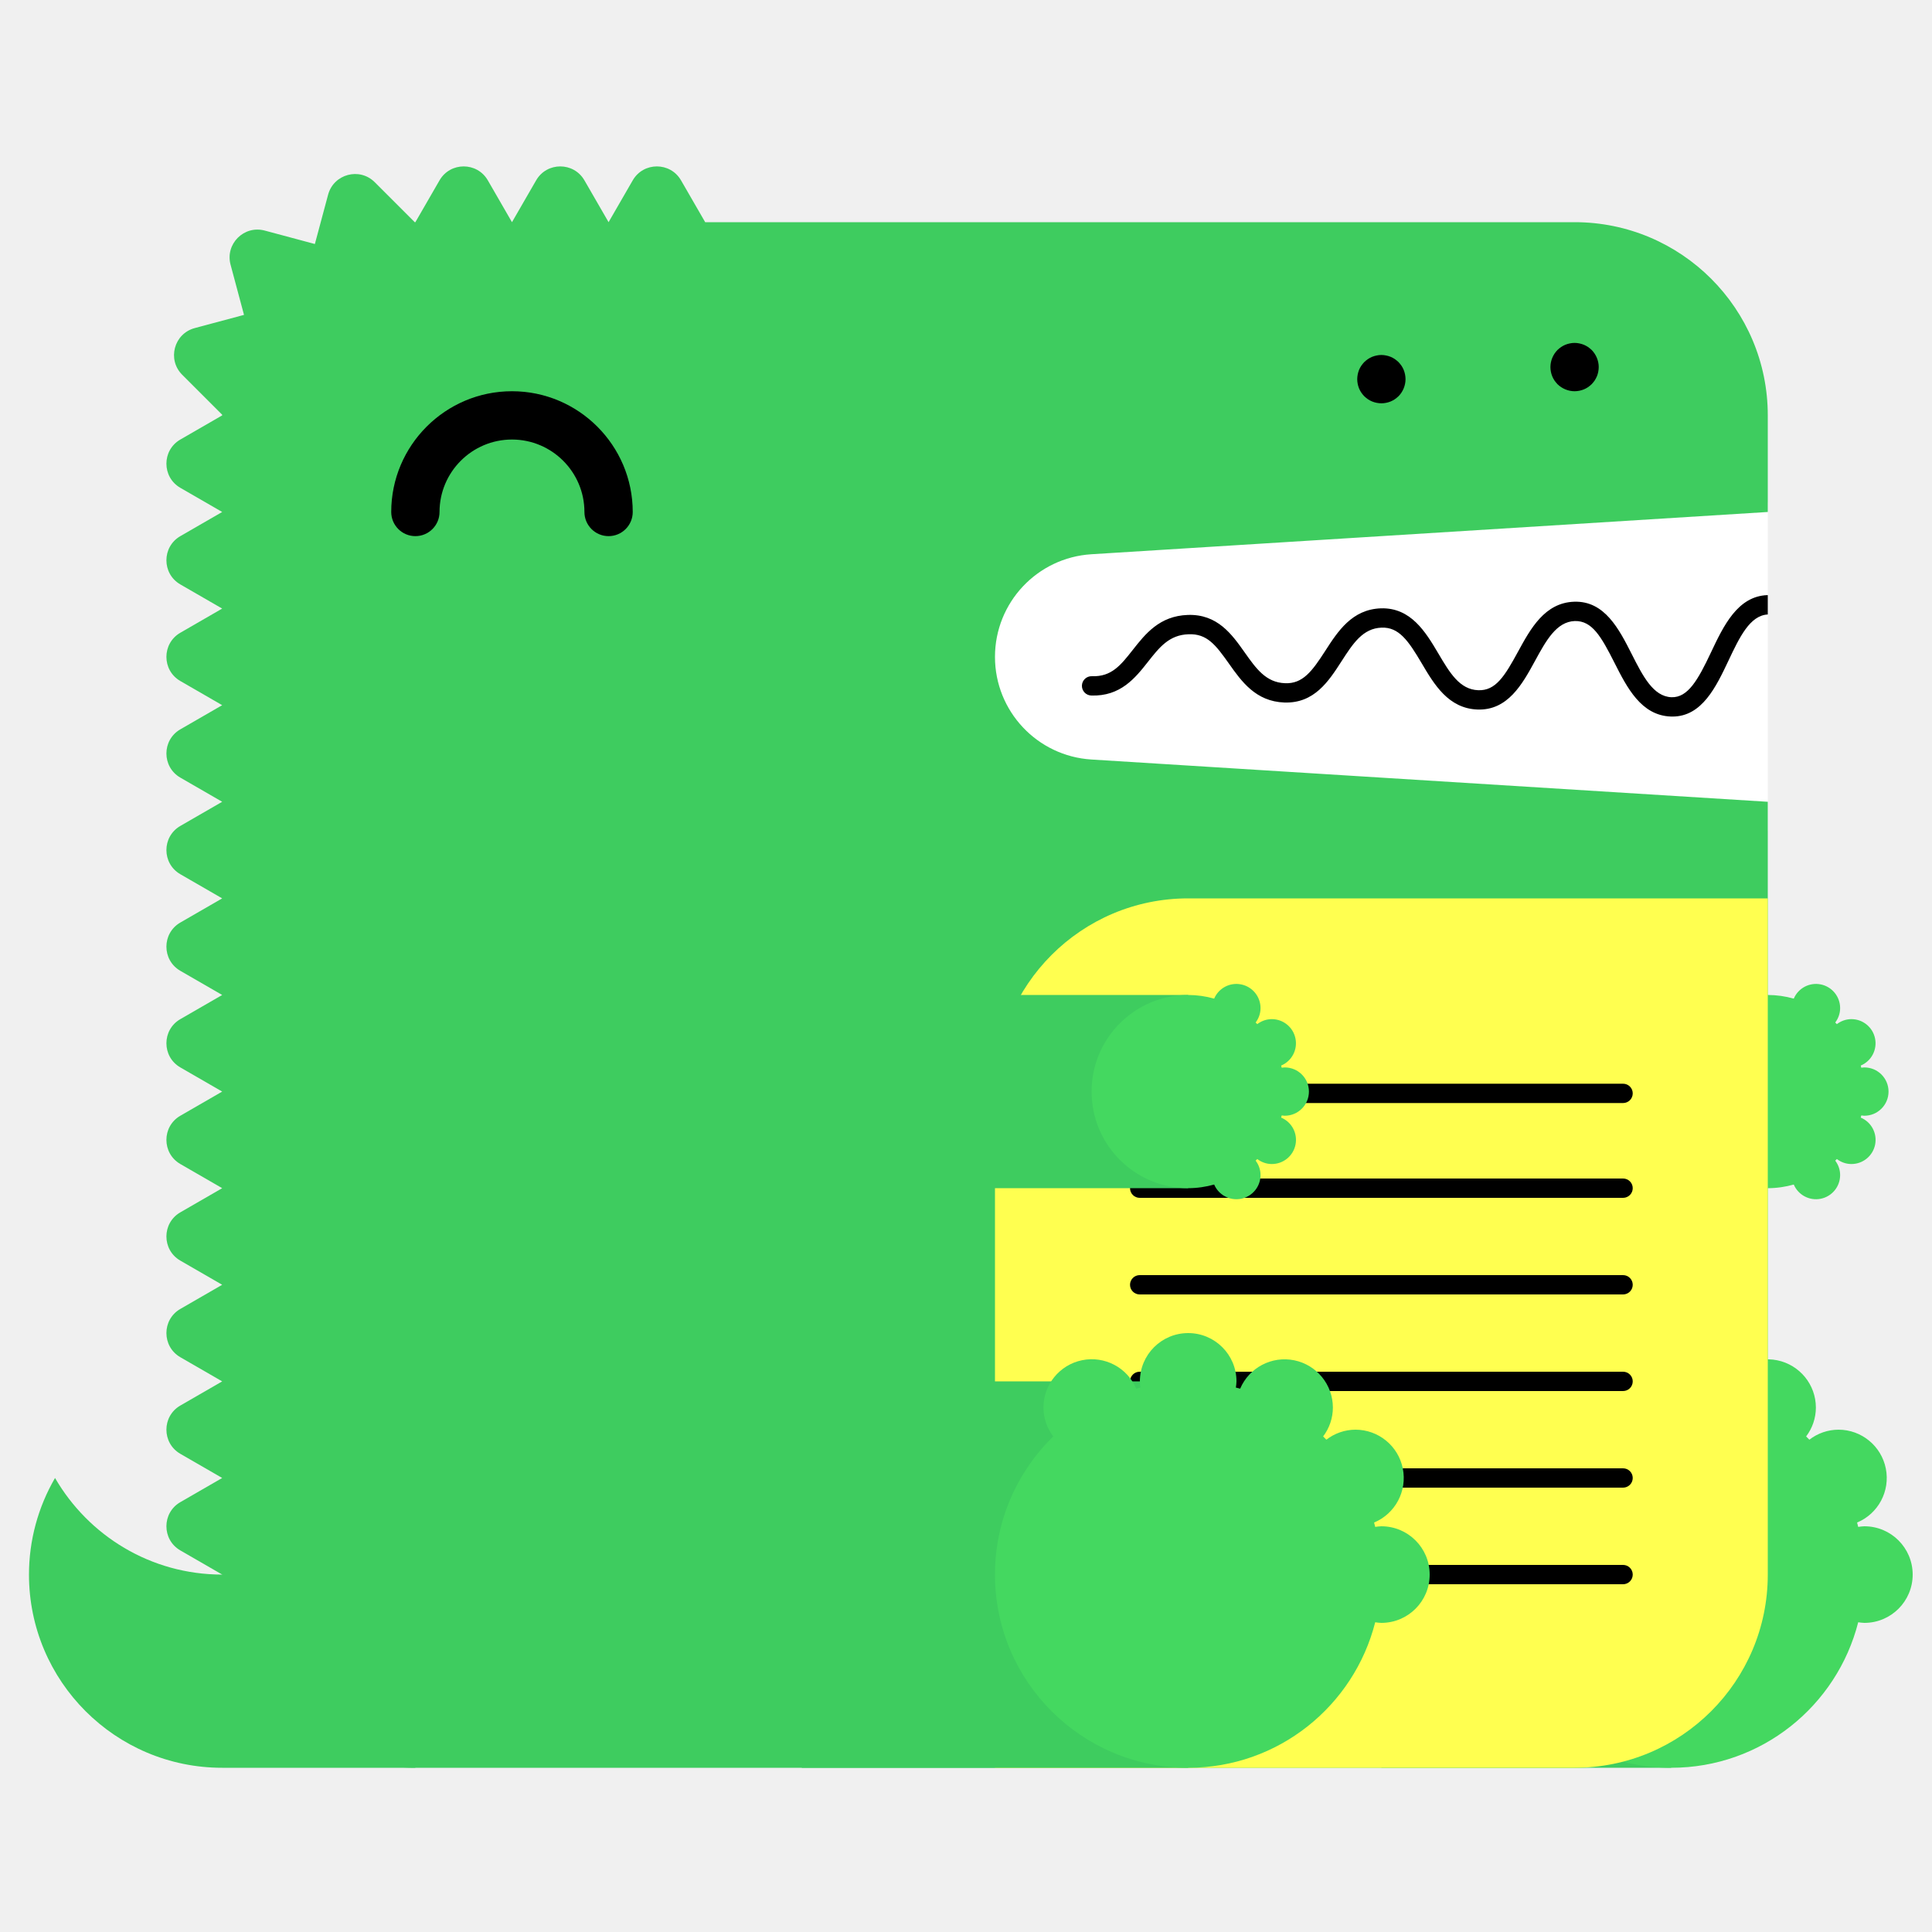
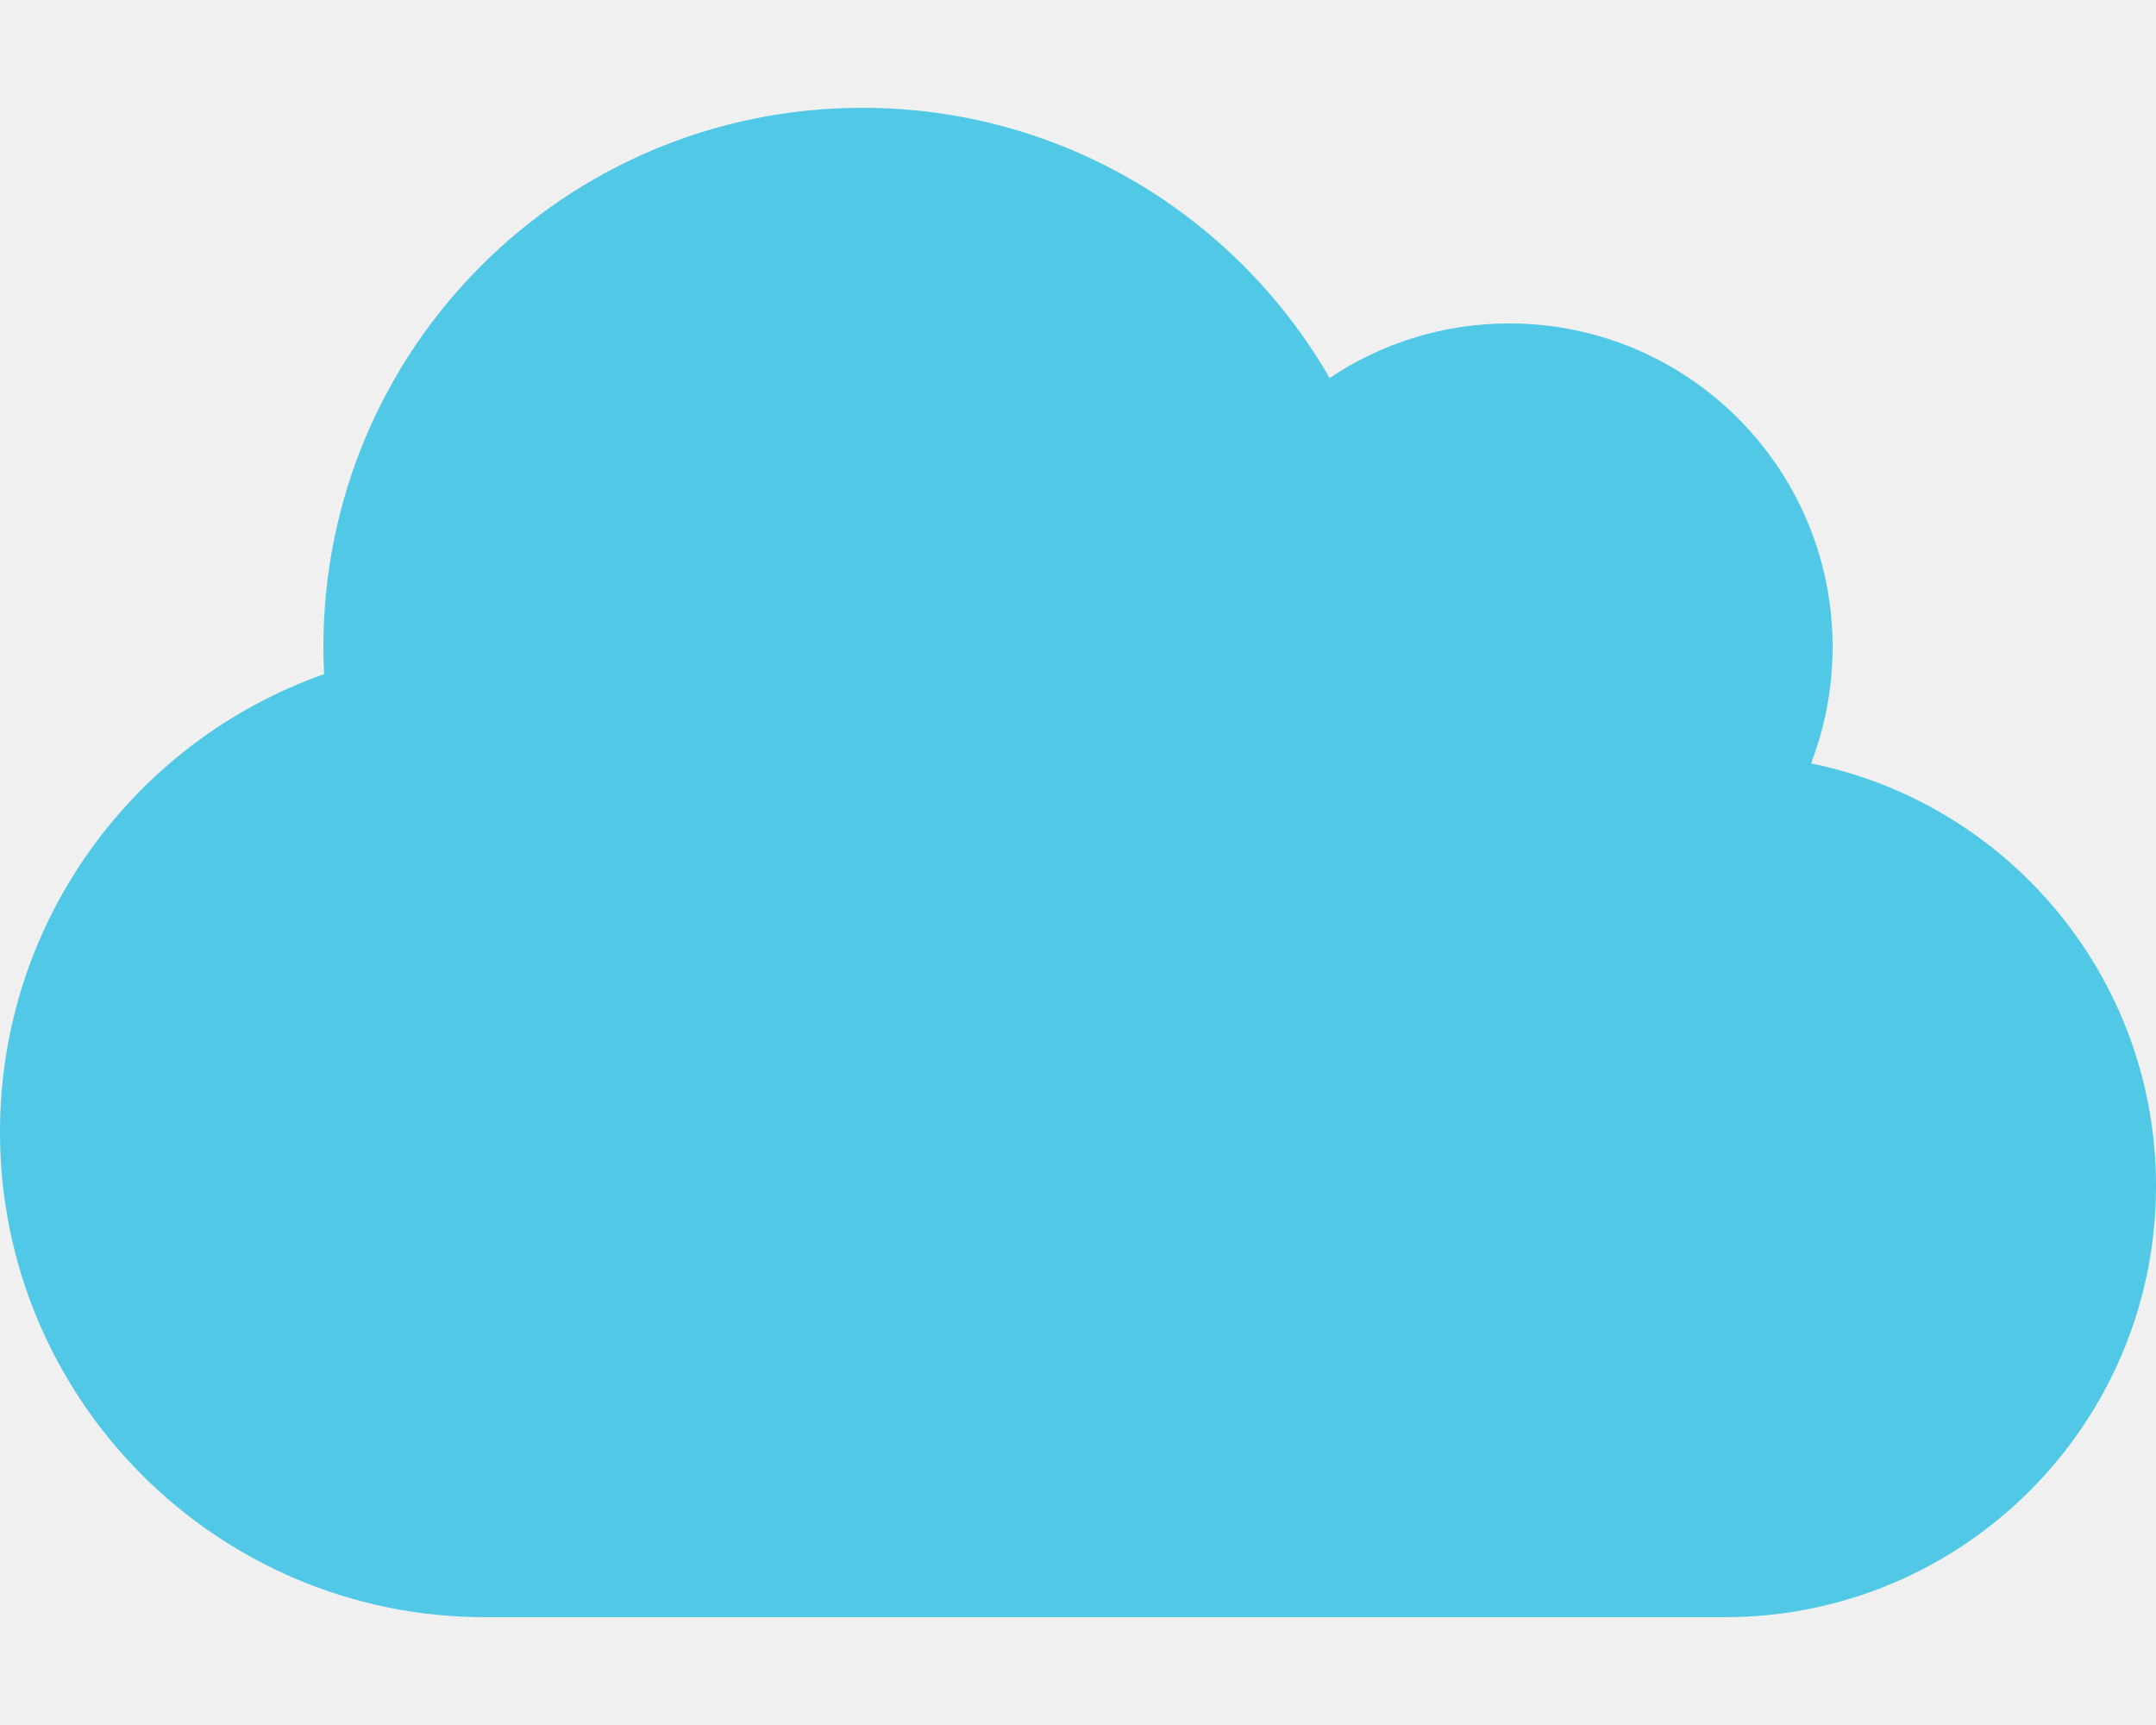
- <svg xmlns="http://www.w3.org/2000/svg" width="200" height="200" viewBox="0 0 200 200">
-   <g fill="none" fill-rule="evenodd">
-     <path fill="#FFF" d="M99 52h84v34H99z" />
-     <path d="M23 163c-7.398 0-13.843-4.027-17.303-10A19.886 19.886 0 0 0 3 163c0 11.046 8.954 20 20 20h20v-20H23z" fill="#3ECC5F" />
-     <path d="M112.98 57.376L183 53V43c0-11.046-8.954-20-20-20H73l-2.5-4.33c-1.112-1.925-3.889-1.925-5 0L63 23l-2.5-4.33c-1.111-1.925-3.889-1.925-5 0L53 23l-2.5-4.33c-1.111-1.925-3.889-1.925-5 0L43 23c-.022 0-.042.003-.065.003l-4.142-4.141c-1.57-1.571-4.252-.853-4.828 1.294l-1.369 5.104-5.192-1.392c-2.148-.575-4.111 1.389-3.535 3.536l1.39 5.193-5.102 1.367c-2.148.576-2.867 3.259-1.296 4.83l4.142 4.142c0 .021-.003.042-.003.064l-4.33 2.5c-1.925 1.111-1.925 3.889 0 5L23 53l-4.33 2.5c-1.925 1.111-1.925 3.889 0 5L23 63l-4.33 2.5c-1.925 1.111-1.925 3.889 0 5L23 73l-4.33 2.5c-1.925 1.111-1.925 3.889 0 5L23 83l-4.33 2.5c-1.925 1.111-1.925 3.889 0 5L23 93l-4.33 2.5c-1.925 1.111-1.925 3.889 0 5L23 103l-4.33 2.5c-1.925 1.111-1.925 3.889 0 5L23 113l-4.33 2.5c-1.925 1.111-1.925 3.889 0 5L23 123l-4.33 2.5c-1.925 1.111-1.925 3.889 0 5L23 133l-4.33 2.5c-1.925 1.111-1.925 3.889 0 5L23 143l-4.33 2.5c-1.925 1.111-1.925 3.889 0 5L23 153l-4.33 2.5c-1.925 1.111-1.925 3.889 0 5L23 163c0 11.046 8.954 20 20 20h120c11.046 0 20-8.954 20-20V83l-70.02-4.376A10.645 10.645 0 0 1 103 68c0-5.621 4.37-10.273 9.98-10.624" fill="#3ECC5F" />
-     <path fill="#3ECC5F" d="M143 183h30v-40h-30z" />
-     <path d="M193 158c-.219 0-.428.037-.639.064-.038-.15-.074-.301-.116-.451A5 5 0 0 0 190.32 148a4.96 4.96 0 0 0-3.016 1.036 26.531 26.531 0 0 0-.335-.336 4.955 4.955 0 0 0 1.011-2.987 5 5 0 0 0-9.599-1.959c-.148-.042-.297-.077-.445-.115.027-.211.064-.42.064-.639a5 5 0 0 0-5-5 5 5 0 0 0-5 5c0 .219.037.428.064.639-.148.038-.297.073-.445.115a4.998 4.998 0 0 0-9.599 1.959c0 1.125.384 2.151 1.011 2.987-3.717 3.632-6.031 8.693-6.031 14.3 0 11.046 8.954 20 20 20 9.339 0 17.16-6.41 19.361-15.064.211.027.42.064.639.064a5 5 0 0 0 5-5 5 5 0 0 0-5-5" fill="#44D860" />
-     <path fill="#3ECC5F" d="M153 123h30v-20h-30z" />
-     <path d="M193 115.5a2.5 2.5 0 1 0 0-5c-.109 0-.214.019-.319.032-.02-.075-.037-.15-.058-.225a2.501 2.501 0 0 0-.963-4.807c-.569 0-1.088.197-1.508.518a6.653 6.653 0 0 0-.168-.168c.314-.417.506-.931.506-1.494a2.5 2.5 0 0 0-4.8-.979A9.987 9.987 0 0 0 183 103c-5.522 0-10 4.478-10 10s4.478 10 10 10c.934 0 1.833-.138 2.69-.377a2.5 2.5 0 0 0 4.8-.979c0-.563-.192-1.077-.506-1.494.057-.055.113-.111.168-.168.42.321.939.518 1.508.518a2.5 2.5 0 0 0 .963-4.807c.021-.074.038-.15.058-.225.105.013.21.032.319.032" fill="#44D860" />
-     <path d="M63 55.5a2.5 2.5 0 0 1-2.5-2.5c0-4.136-3.364-7.5-7.5-7.5s-7.5 3.364-7.5 7.5a2.5 2.5 0 1 1-5 0c0-6.893 5.607-12.5 12.5-12.5S65.5 46.107 65.5 53a2.5 2.5 0 0 1-2.5 2.5" fill="#000" />
-     <path d="M103 183h60c11.046 0 20-8.954 20-20V93h-60c-11.046 0-20 8.954-20 20v70z" fill="#FFFF50" />
-     <path d="M168.02 124h-50.04a1 1 0 1 1 0-2h50.04a1 1 0 1 1 0 2m0 20h-50.04a1 1 0 1 1 0-2h50.04a1 1 0 1 1 0 2m0 20h-50.04a1 1 0 1 1 0-2h50.04a1 1 0 1 1 0 2m0-49.814h-50.04a1 1 0 1 1 0-2h50.04a1 1 0 1 1 0 2m0 19.814h-50.04a1 1 0 1 1 0-2h50.04a1 1 0 1 1 0 2m0 20h-50.04a1 1 0 1 1 0-2h50.04a1 1 0 1 1 0 2M183 61.611c-.012 0-.022-.006-.034-.005-3.09.105-4.552 3.196-5.842 5.923-1.346 2.85-2.387 4.703-4.093 4.647-1.889-.068-2.969-2.202-4.113-4.46-1.314-2.594-2.814-5.536-5.963-5.426-3.046.104-4.513 2.794-5.807 5.167-1.377 2.528-2.314 4.065-4.121 3.994-1.927-.07-2.951-1.805-4.136-3.813-1.321-2.236-2.848-4.75-5.936-4.664-2.994.103-4.465 2.385-5.763 4.4-1.373 2.13-2.335 3.428-4.165 3.351-1.973-.07-2.992-1.51-4.171-3.177-1.324-1.873-2.816-3.993-5.895-3.89-2.928.1-4.399 1.97-5.696 3.618-1.232 1.564-2.194 2.802-4.229 2.724a1 1 0 0 0-.072 2c3.017.101 4.545-1.8 5.872-3.487 1.177-1.496 2.193-2.787 4.193-2.855 1.926-.082 2.829 1.115 4.195 3.045 1.297 1.834 2.769 3.914 5.731 4.021 3.103.104 4.596-2.215 5.918-4.267 1.182-1.834 2.202-3.417 4.15-3.484 1.793-.067 2.769 1.35 4.145 3.681 1.297 2.197 2.766 4.686 5.787 4.796 3.125.108 4.634-2.62 5.949-5.035 1.139-2.088 2.214-4.06 4.119-4.126 1.793-.042 2.728 1.595 4.111 4.33 1.292 2.553 2.757 5.445 5.825 5.556l.169.003c3.064 0 4.518-3.075 5.805-5.794 1.139-2.41 2.217-4.68 4.067-4.773v-2z" fill="#000" />
-     <path fill="#3ECC5F" d="M83 183h40v-40H83z" />
-     <path d="M143 158c-.219 0-.428.037-.639.064-.038-.15-.074-.301-.116-.451A5 5 0 0 0 140.32 148a4.96 4.96 0 0 0-3.016 1.036 26.531 26.531 0 0 0-.335-.336 4.955 4.955 0 0 0 1.011-2.987 5 5 0 0 0-9.599-1.959c-.148-.042-.297-.077-.445-.115.027-.211.064-.42.064-.639a5 5 0 0 0-5-5 5 5 0 0 0-5 5c0 .219.037.428.064.639-.148.038-.297.073-.445.115a4.998 4.998 0 0 0-9.599 1.959c0 1.125.384 2.151 1.011 2.987-3.717 3.632-6.031 8.693-6.031 14.3 0 11.046 8.954 20 20 20 9.339 0 17.16-6.41 19.361-15.064.211.027.42.064.639.064a5 5 0 0 0 5-5 5 5 0 0 0-5-5" fill="#44D860" />
-     <path fill="#3ECC5F" d="M83 123h40v-20H83z" />
-     <path d="M133 115.5a2.5 2.5 0 1 0 0-5c-.109 0-.214.019-.319.032-.02-.075-.037-.15-.058-.225a2.501 2.501 0 0 0-.963-4.807c-.569 0-1.088.197-1.508.518a6.653 6.653 0 0 0-.168-.168c.314-.417.506-.931.506-1.494a2.5 2.5 0 0 0-4.8-.979A9.987 9.987 0 0 0 123 103c-5.522 0-10 4.478-10 10s4.478 10 10 10c.934 0 1.833-.138 2.69-.377a2.5 2.5 0 0 0 4.8-.979c0-.563-.192-1.077-.506-1.494.057-.055.113-.111.168-.168.42.321.939.518 1.508.518a2.5 2.5 0 0 0 .963-4.807c.021-.074.038-.15.058-.225.105.013.21.032.319.032" fill="#44D860" />
-     <path d="M143 41.75c-.16 0-.33-.02-.49-.05a2.52 2.52 0 0 1-.47-.14c-.15-.06-.29-.14-.431-.23-.13-.09-.259-.2-.38-.31-.109-.12-.219-.24-.309-.38s-.17-.28-.231-.43a2.619 2.619 0 0 1-.189-.96c0-.16.02-.33.05-.49.03-.16.08-.31.139-.47.061-.15.141-.29.231-.43.09-.13.2-.26.309-.38.121-.11.25-.22.38-.31.141-.09.281-.17.431-.23.149-.06.31-.11.47-.14.32-.07.65-.07.98 0 .159.03.32.08.47.14.149.06.29.14.43.23.13.09.259.2.38.31.11.12.22.25.31.38.09.14.17.28.23.43.06.16.11.31.14.47.029.16.05.33.05.49 0 .66-.271 1.31-.73 1.77-.121.11-.25.22-.38.31-.14.09-.281.17-.43.23a2.565 2.565 0 0 1-.96.19m20-1.25c-.66 0-1.3-.27-1.771-.73a3.802 3.802 0 0 1-.309-.38c-.09-.14-.17-.28-.231-.43a2.619 2.619 0 0 1-.189-.96c0-.66.27-1.3.729-1.77.121-.11.25-.22.38-.31.141-.09.281-.17.431-.23.149-.06.31-.11.47-.14.32-.07.66-.07.98 0 .159.03.32.08.47.14.149.06.29.14.43.23.13.09.259.2.38.31.459.47.73 1.11.73 1.77 0 .16-.021.33-.05.49-.03.16-.08.32-.14.47-.07.15-.14.29-.23.43-.09.13-.2.26-.31.38-.121.11-.25.22-.38.31-.14.09-.281.17-.43.23a2.565 2.565 0 0 1-.96.19" fill="#000" />
-   </g>
+ <svg xmlns="http://www.w3.org/2000/svg" viewBox="0 0 640 512">
+   <path fill="#51c8e6" d="M0 336c0 79.5 64.5 144 144 144l368 0c70.7 0 128-57.3 128-128c0-61.9-44-113.6-102.4-125.4c4.1-10.7 6.4-22.4 6.4-34.6c0-53-43-96-96-96c-19.7 0-38.1 6-53.3 16.2C367 64.2 315.3 32 256 32C167.6 32 96 103.6 96 192c0 2.7 .1 5.4 .2 8.1C40.2 219.8 0 273.2 0 336z" />
</svg>
